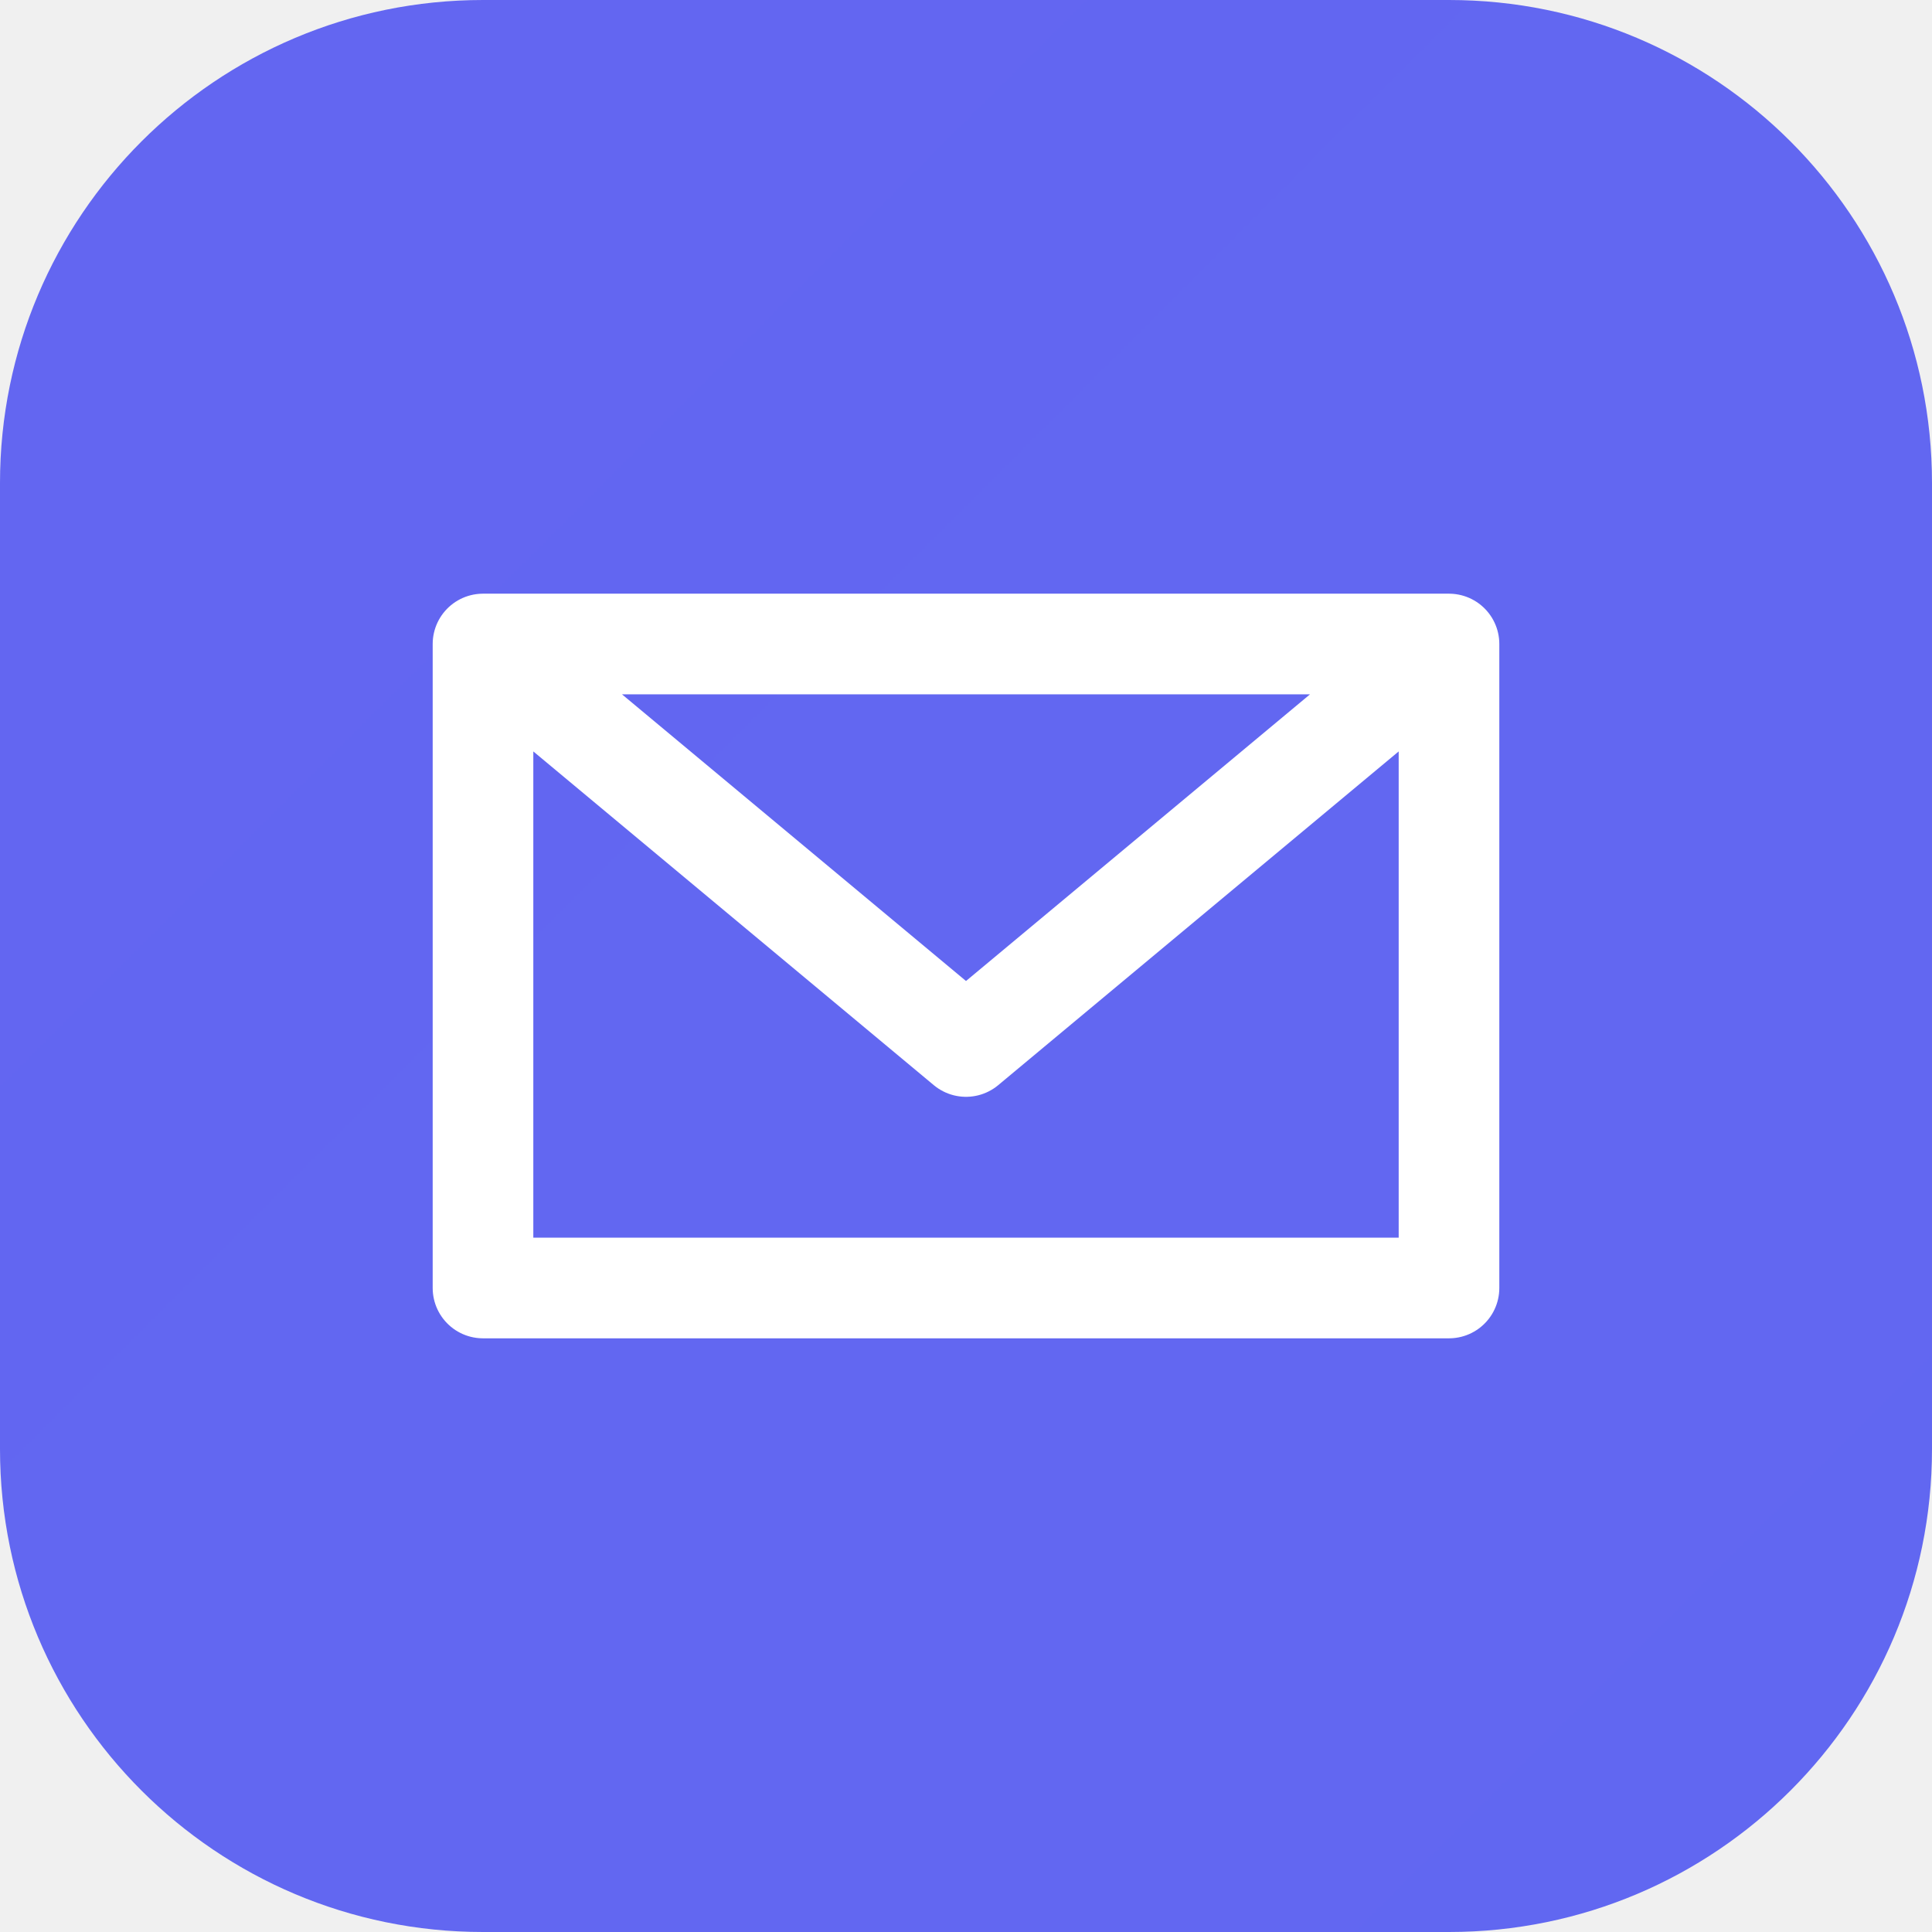
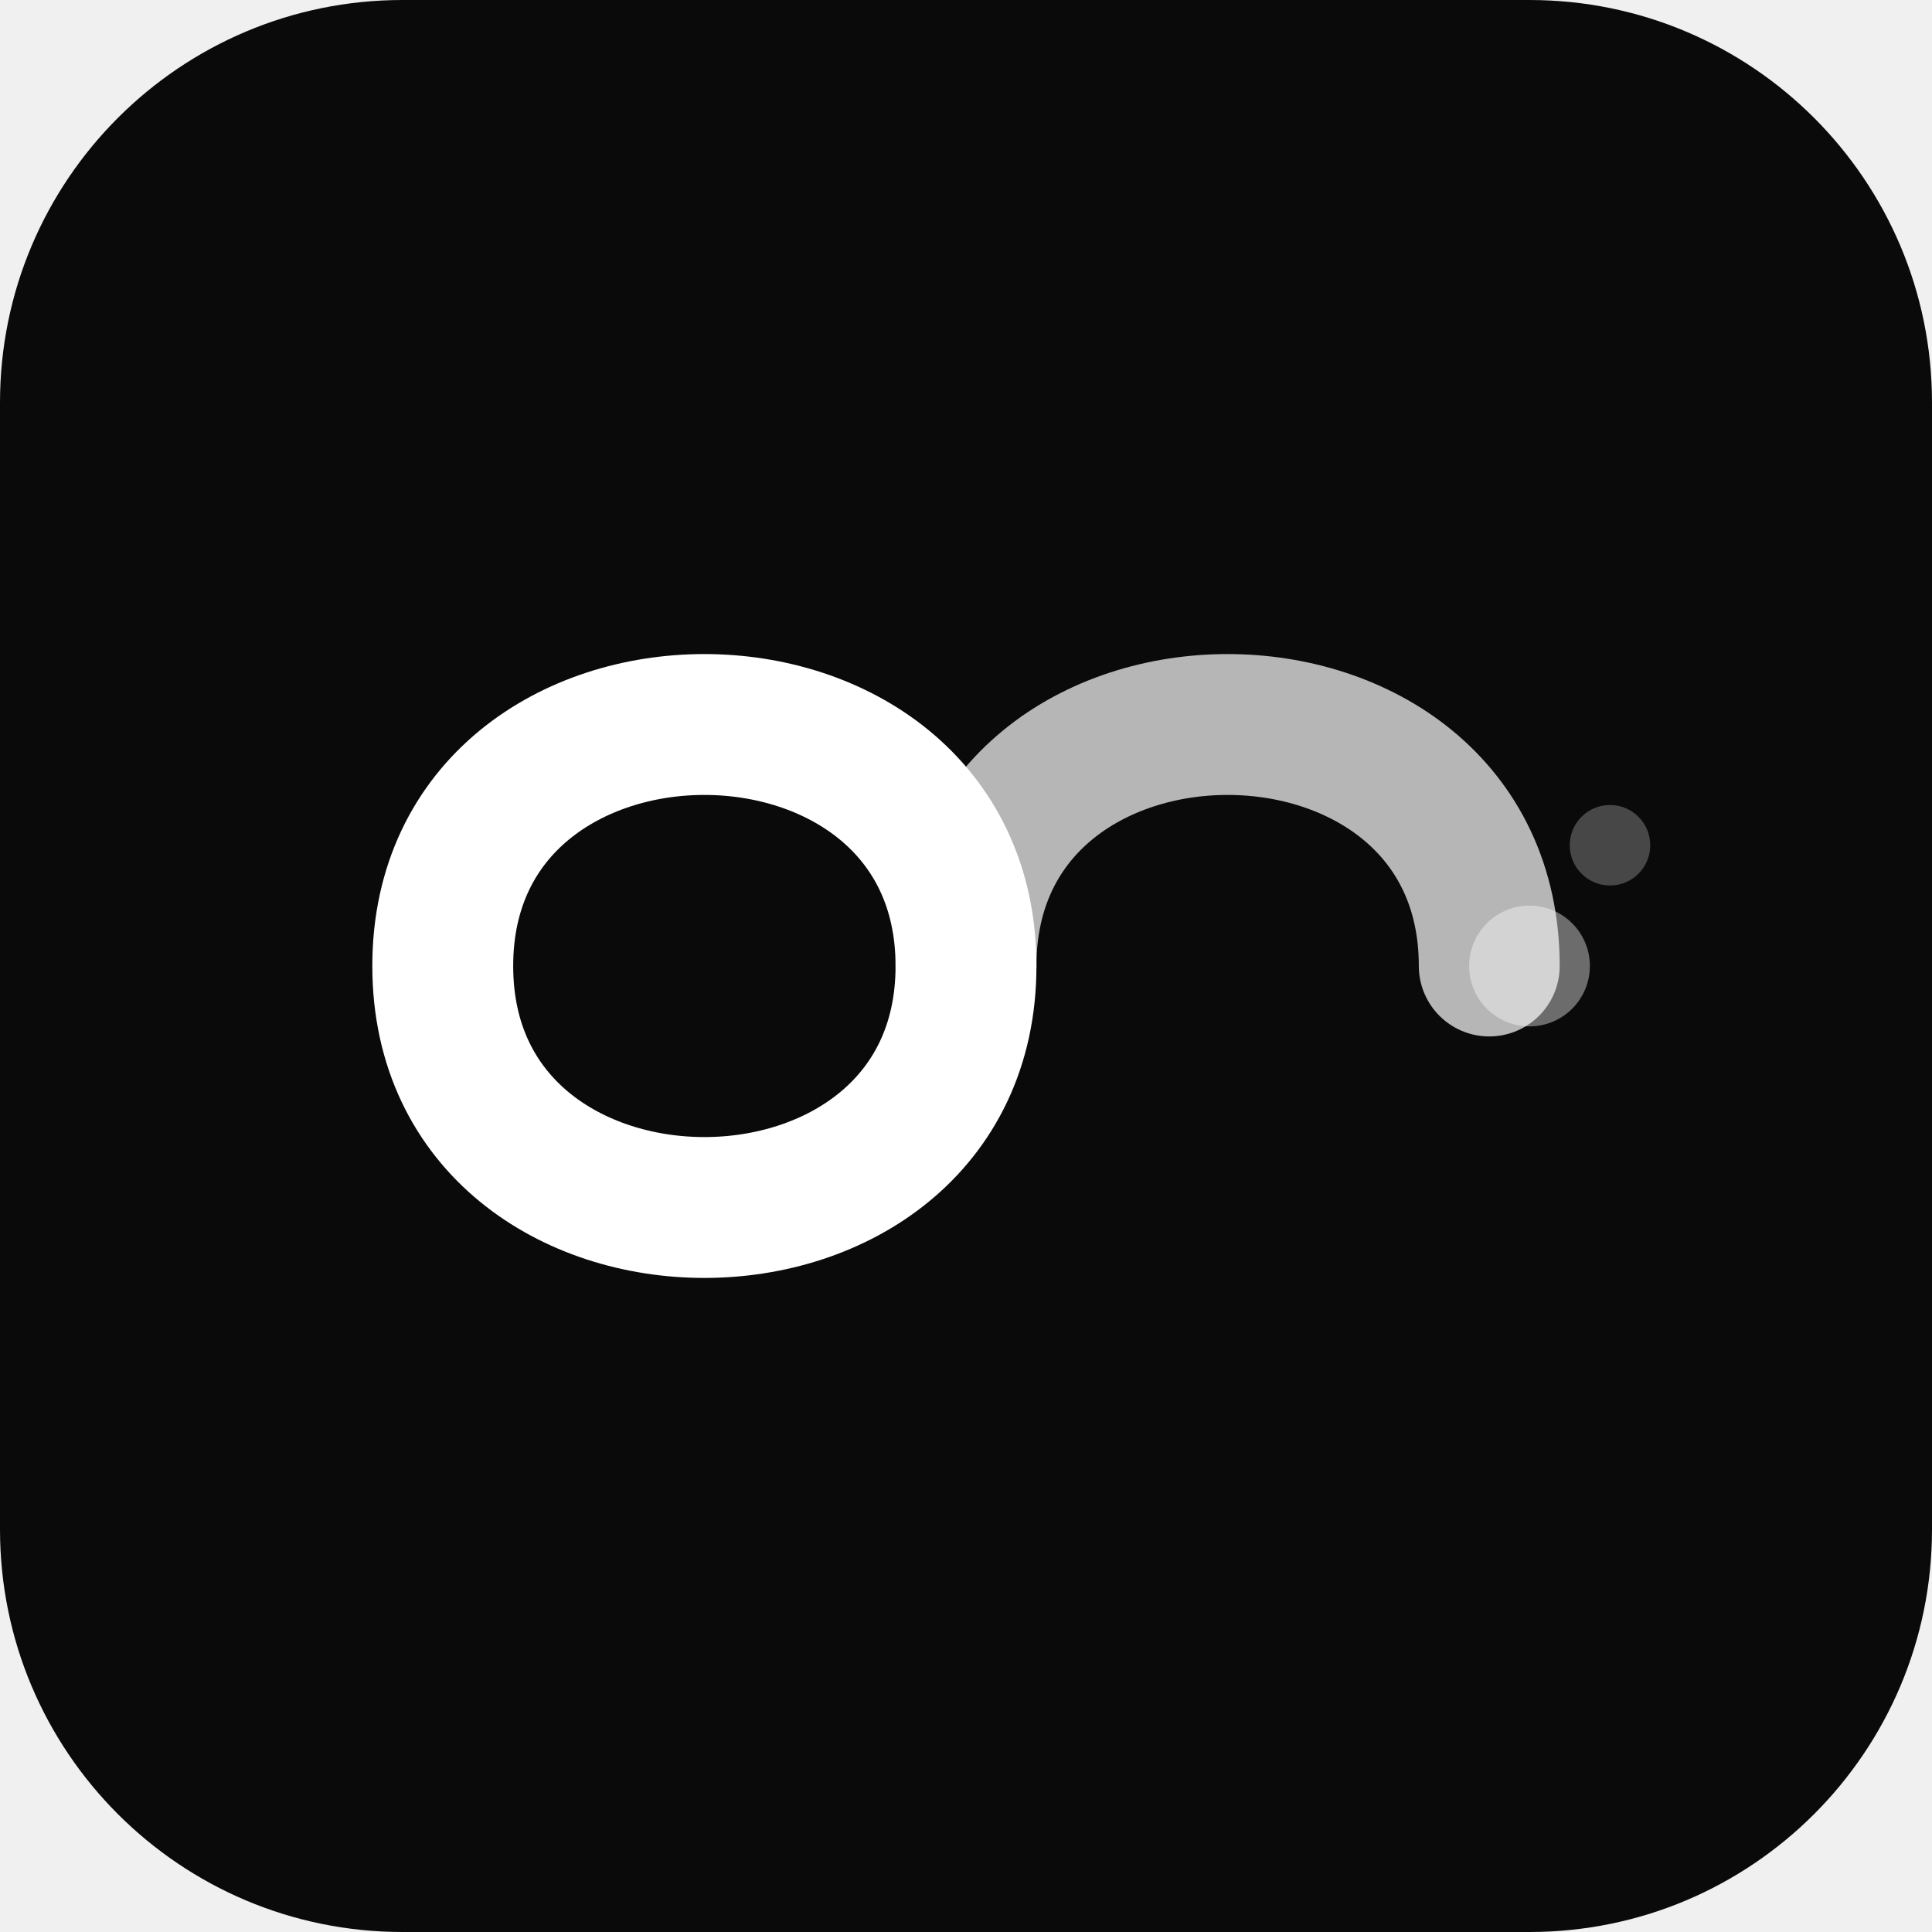
- <svg xmlns="http://www.w3.org/2000/svg" viewBox="0 0 48 48" fill="none">
-   <rect width="48" height="48" rx="12" fill="url(#gradient)" />
-   <path d="M12 16L24 26L36 16M12 32V16H36V32H12Z" stroke="white" stroke-width="2.5" stroke-linecap="round" stroke-linejoin="round" />
-   <defs>
-     <linearGradient id="gradient" x1="0" y1="0" x2="48" y2="48">
-       <stop offset="0%" stop-color="#6366f1" />
-       <stop offset="100%" stop-color="#0ea5e9" />
-     </linearGradient>
-   </defs>
+ <svg xmlns="http://www.w3.org/2000/svg" viewBox="0 0 48 48" width="48" height="48">
+   <rect width="48" height="48" rx="10" fill="#0A0A0B" />
+   <g transform="translate(8, 13)">
+     <path d="       M 16 11       C 16 3, 3 3, 3 11       C 3 19, 16 19, 16 11     " fill="none" stroke="white" stroke-width="3.5" stroke-linecap="round" />
+     <path d="       M 16 11       C 16 3, 29 3, 29 11     " fill="none" stroke="white" stroke-width="3.5" stroke-linecap="round" opacity="0.7" />
+     <circle cx="30" cy="11" r="1.5" fill="white" opacity="0.4" />
+     <circle cx="32" cy="8" r="1" fill="white" opacity="0.25" />
+   </g>
</svg>
